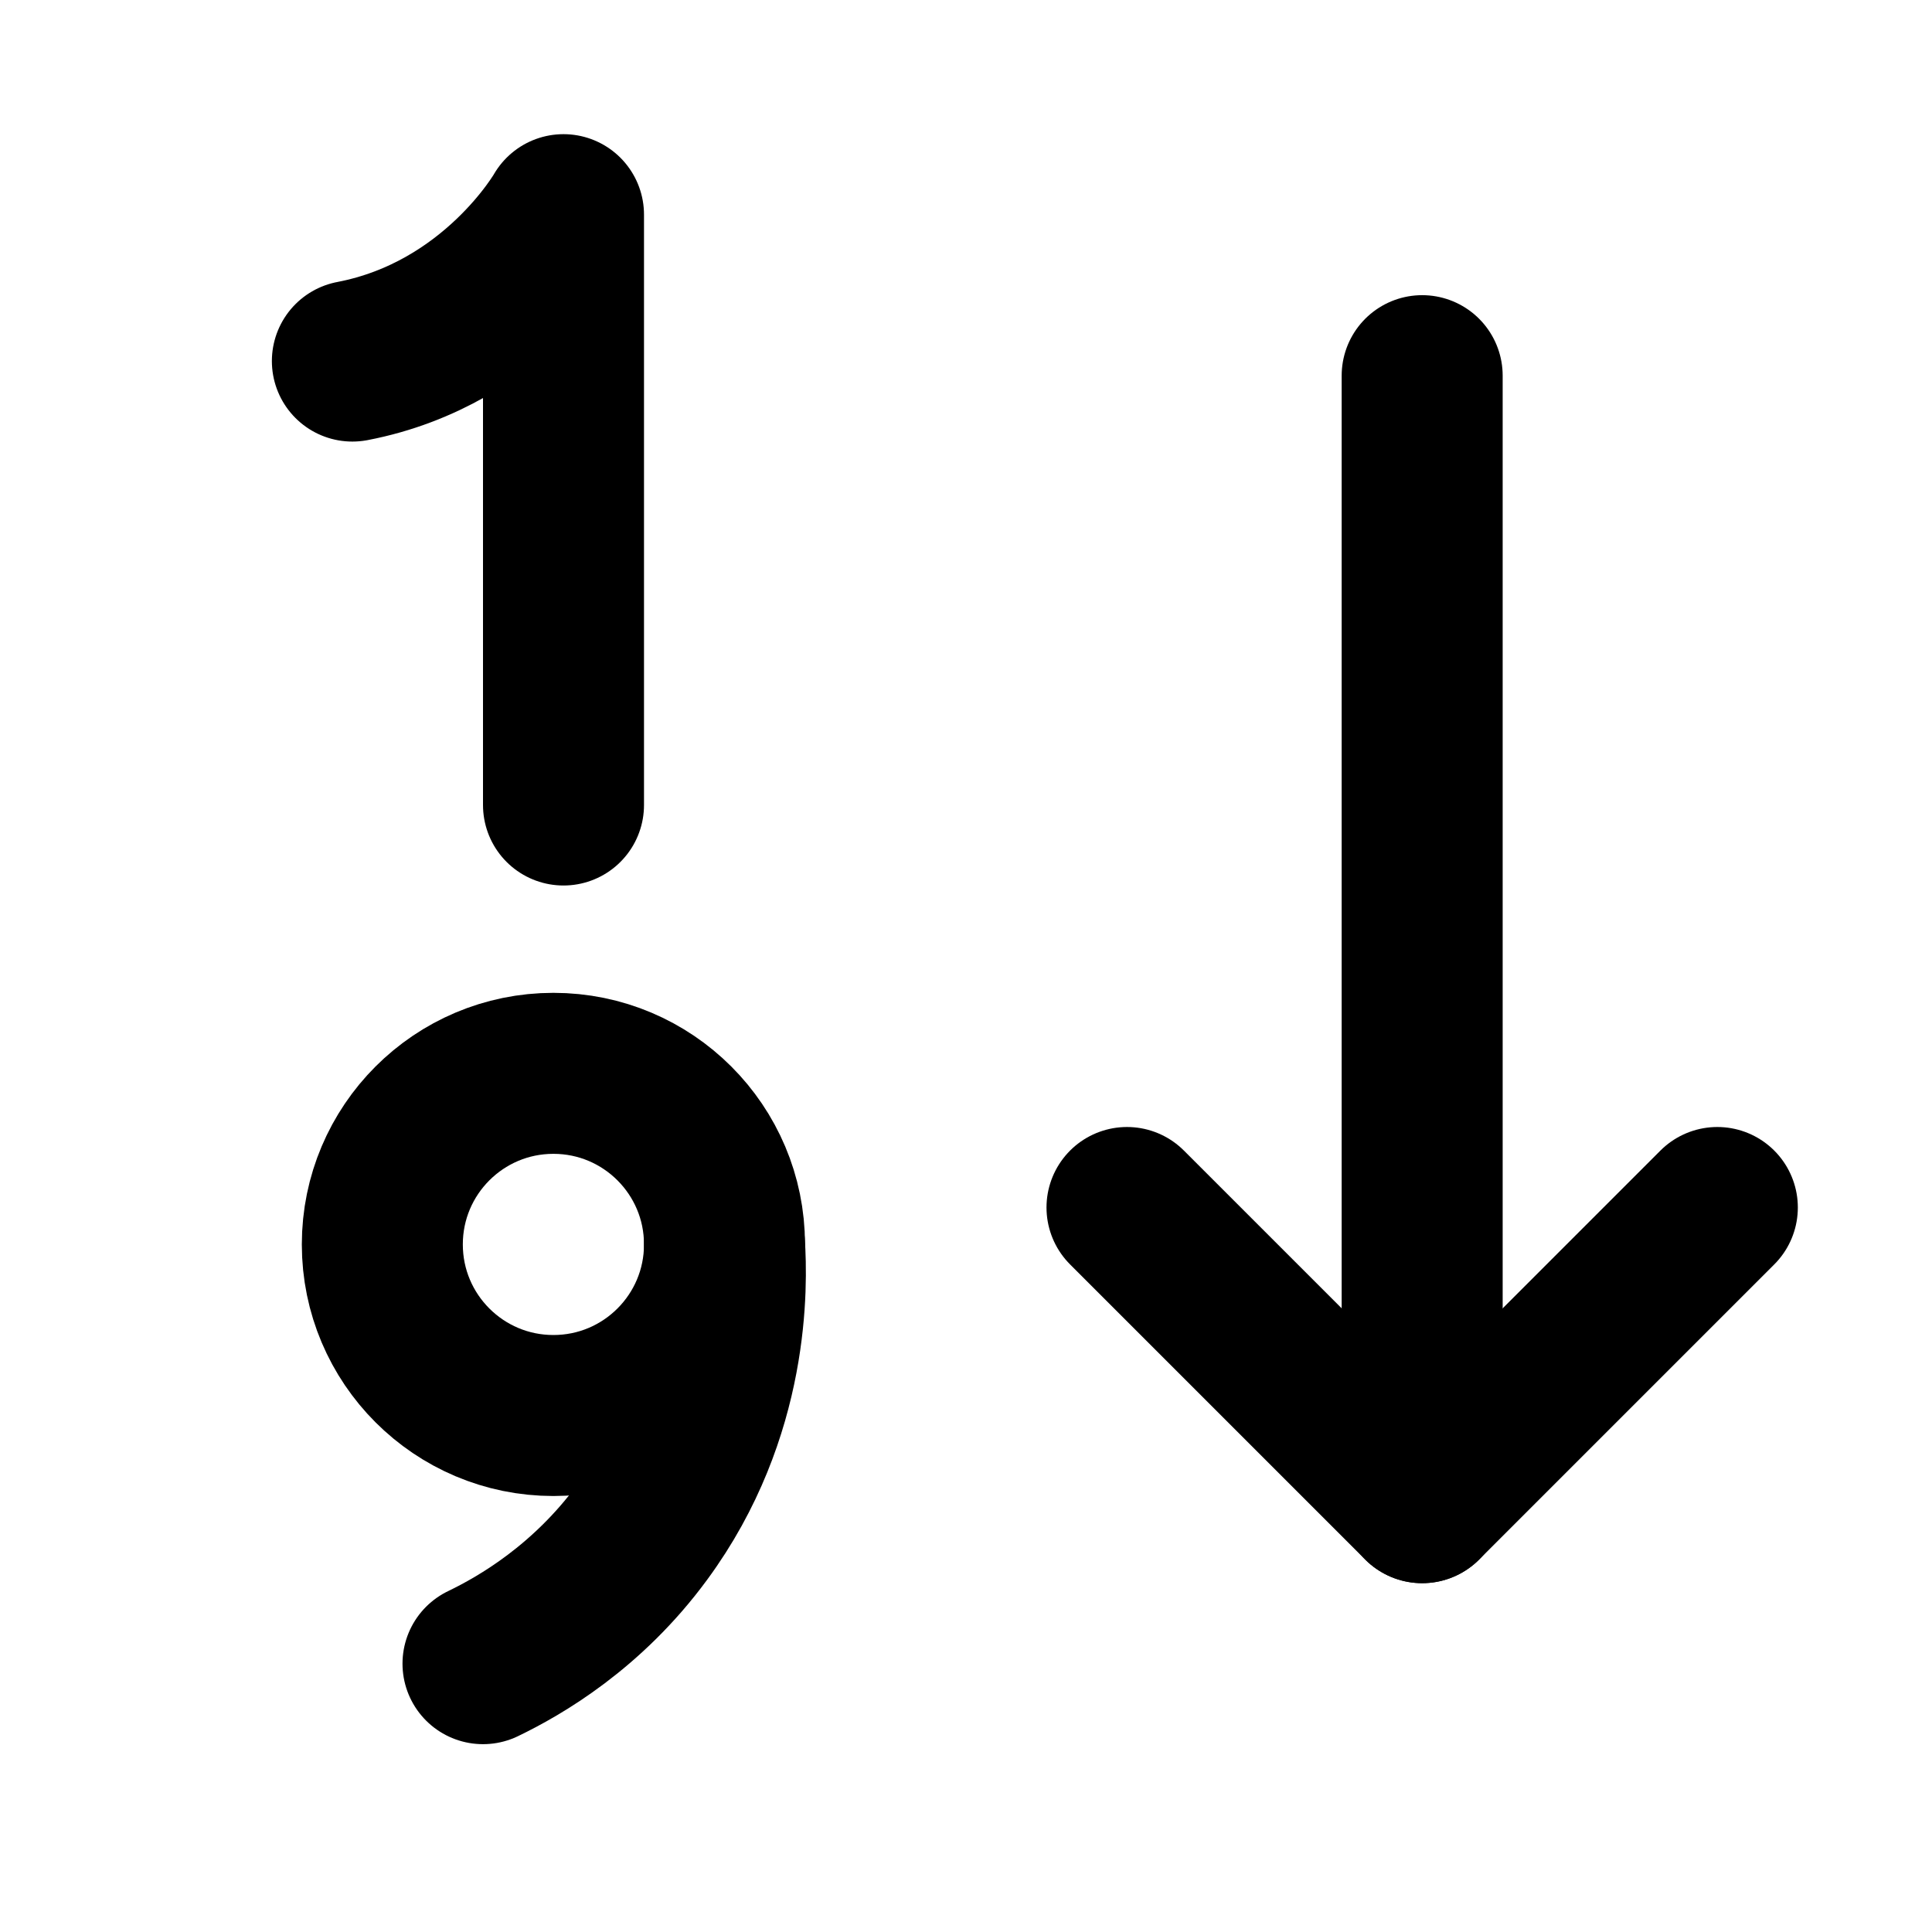
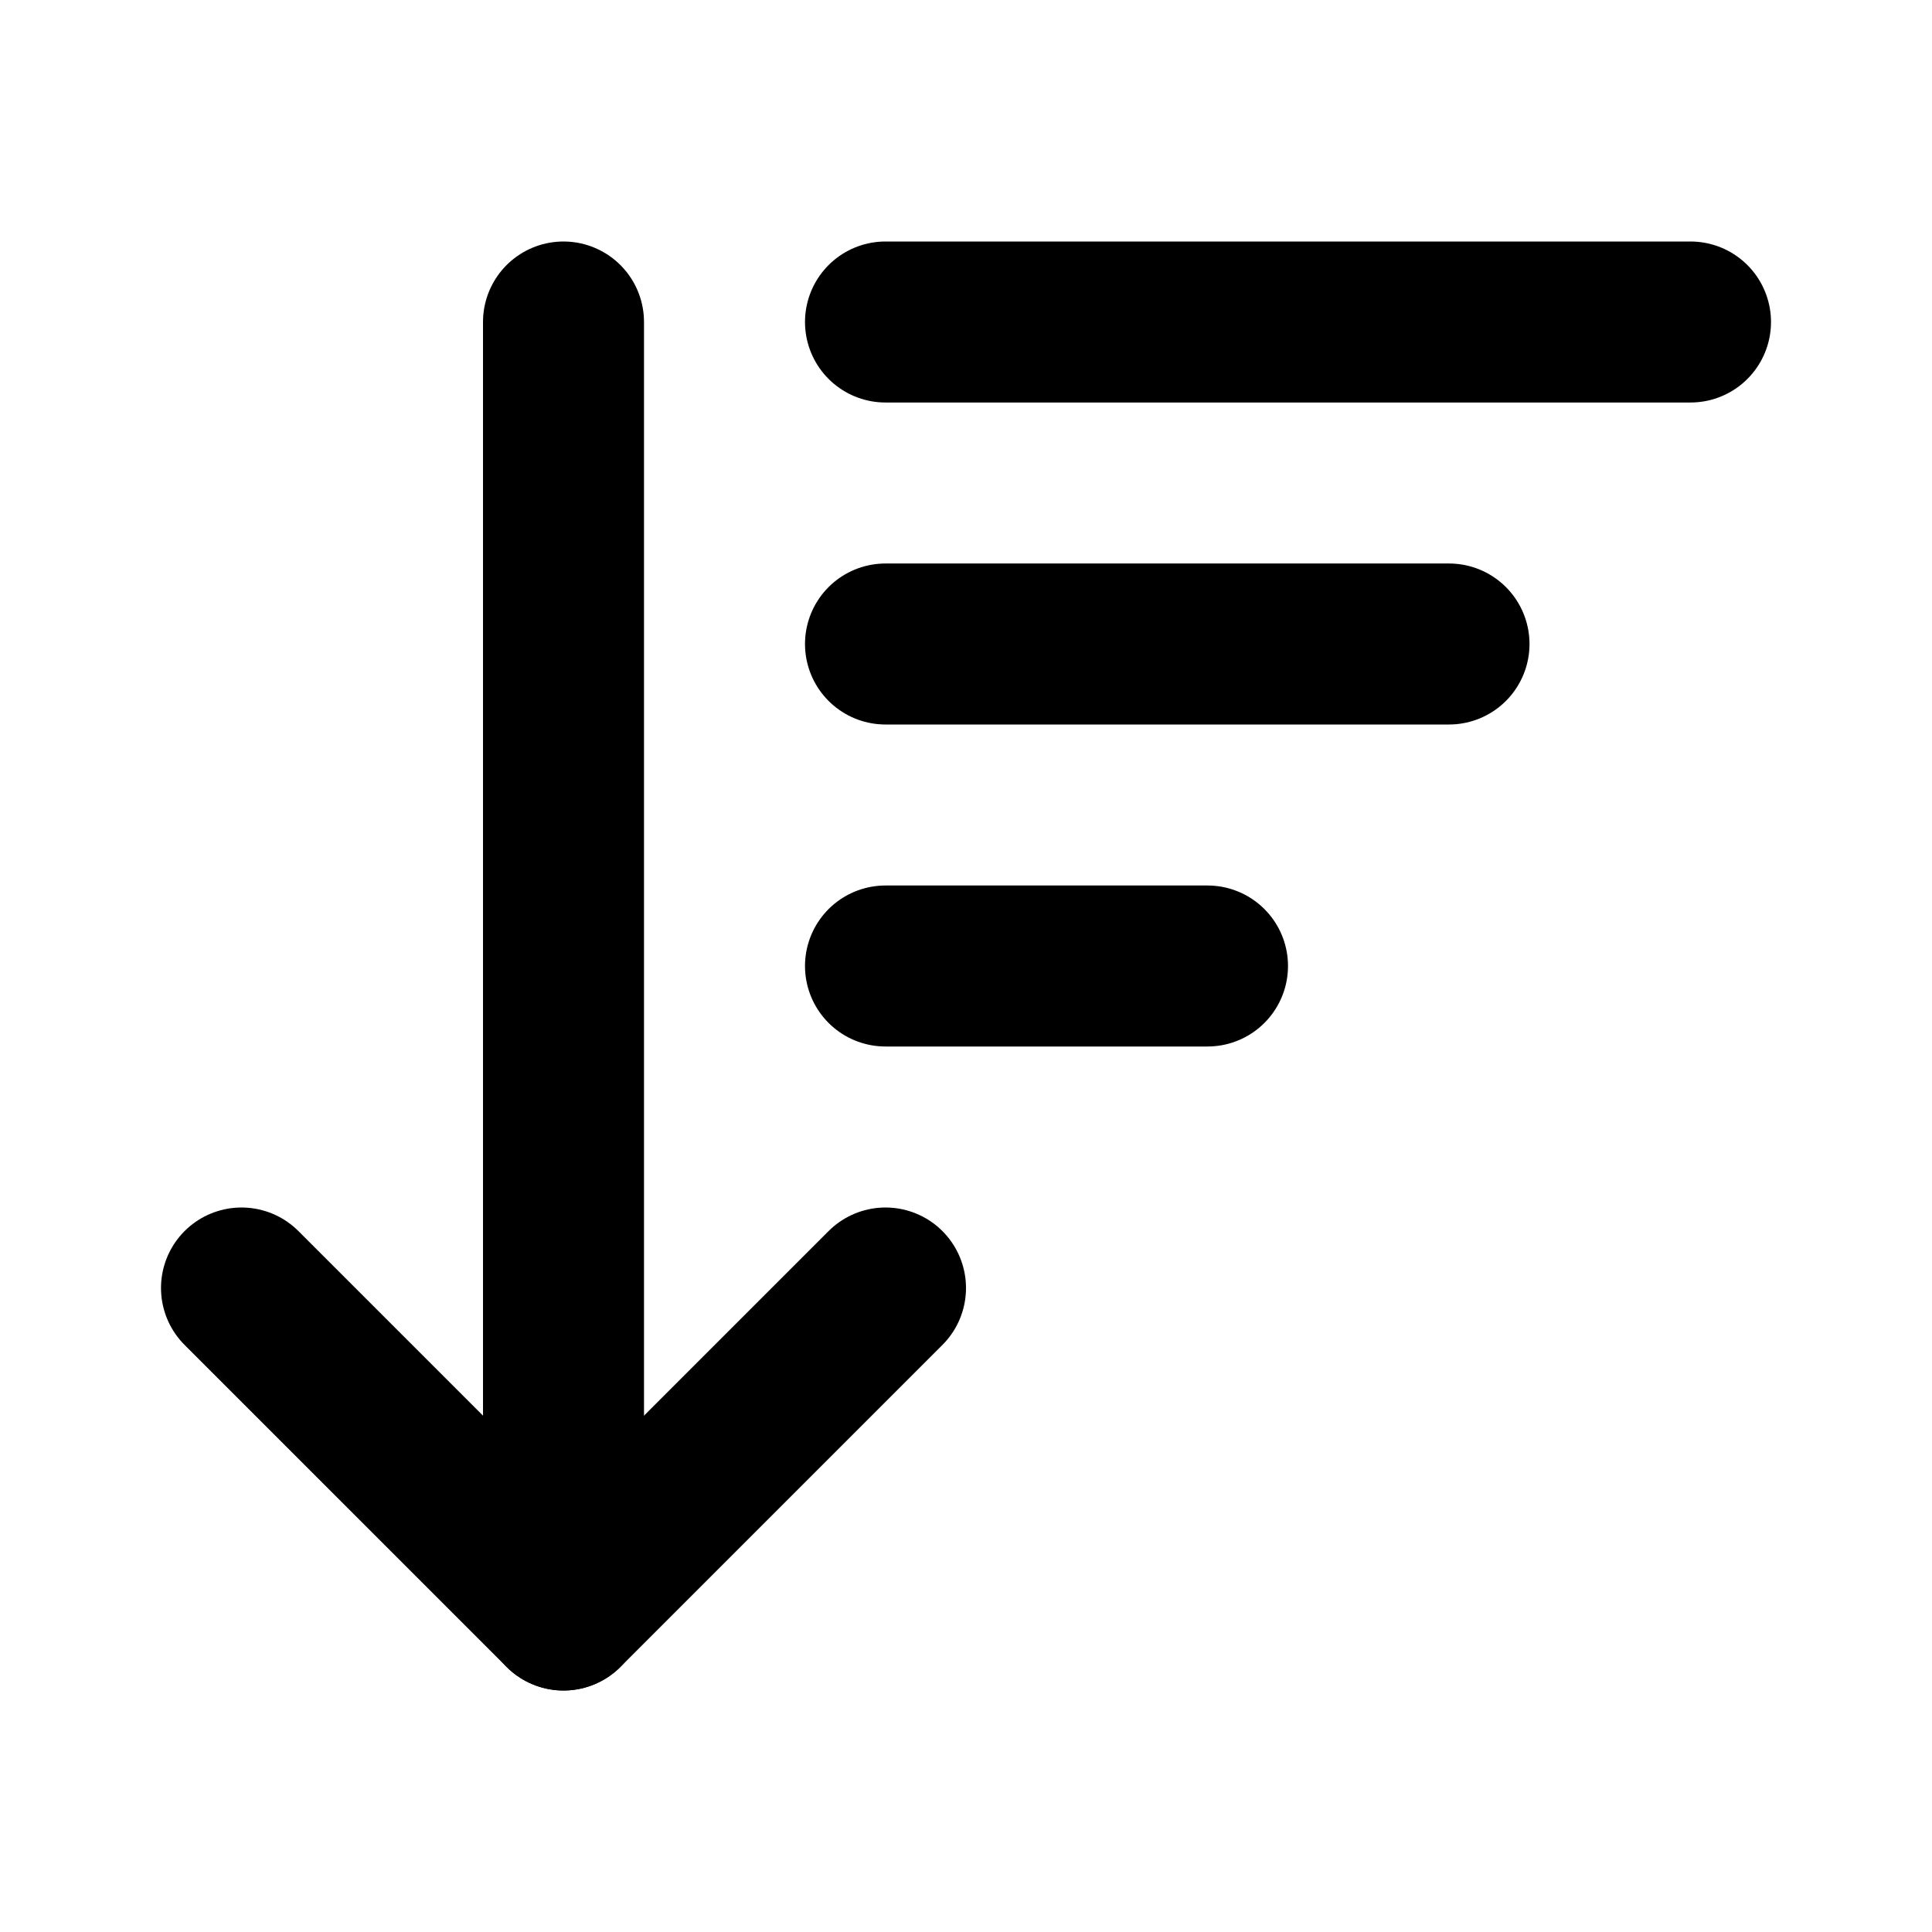
- <svg xmlns="http://www.w3.org/2000/svg" width="18" height="18" view-box="0 0 18 18" fill="none">
-   <polyline points="16 11.25 13.25 14 10.5 11.25" fill="none" stroke="currentColor" stroke-linecap="round" stroke-linejoin="round" stroke-width="1.5" />
-   <line x1="13.25" y1="14" x2="13.25" y2="3.5" fill="none" stroke="currentColor" stroke-linecap="round" stroke-linejoin="round" stroke-width="1.5" />
-   <path d="M5.25,7.5V2s-.63,1.108-1.967,1.364" fill="none" stroke="currentColor" stroke-linecap="round" stroke-linejoin="round" stroke-width="1.5" />
-   <circle cx="5.156" cy="11.594" r="1.594" fill="none" stroke="currentColor" stroke-linecap="round" stroke-linejoin="round" stroke-width="1.5" />
-   <path d="M4.5,15.5c.351-.169,.973-.53,1.484-1.226,.82-1.114,.789-2.316,.766-2.681" fill="none" stroke="currentColor" stroke-linecap="round" stroke-linejoin="round" stroke-width="1.5" />
+ <svg xmlns="http://www.w3.org/2000/svg" width="24" height="24" viewBox="0 0 24 24" fill="none" stroke="currentColor" stroke-width="2" stroke-linecap="round" stroke-linejoin="round">
+   <path d="m3 16 4 4 4-4" />
+   <path d="M7 20V4" />
+   <path d="M11 4h10" />
+   <path d="M11 8h7" />
+   <path d="M11 12h4" />
</svg>
